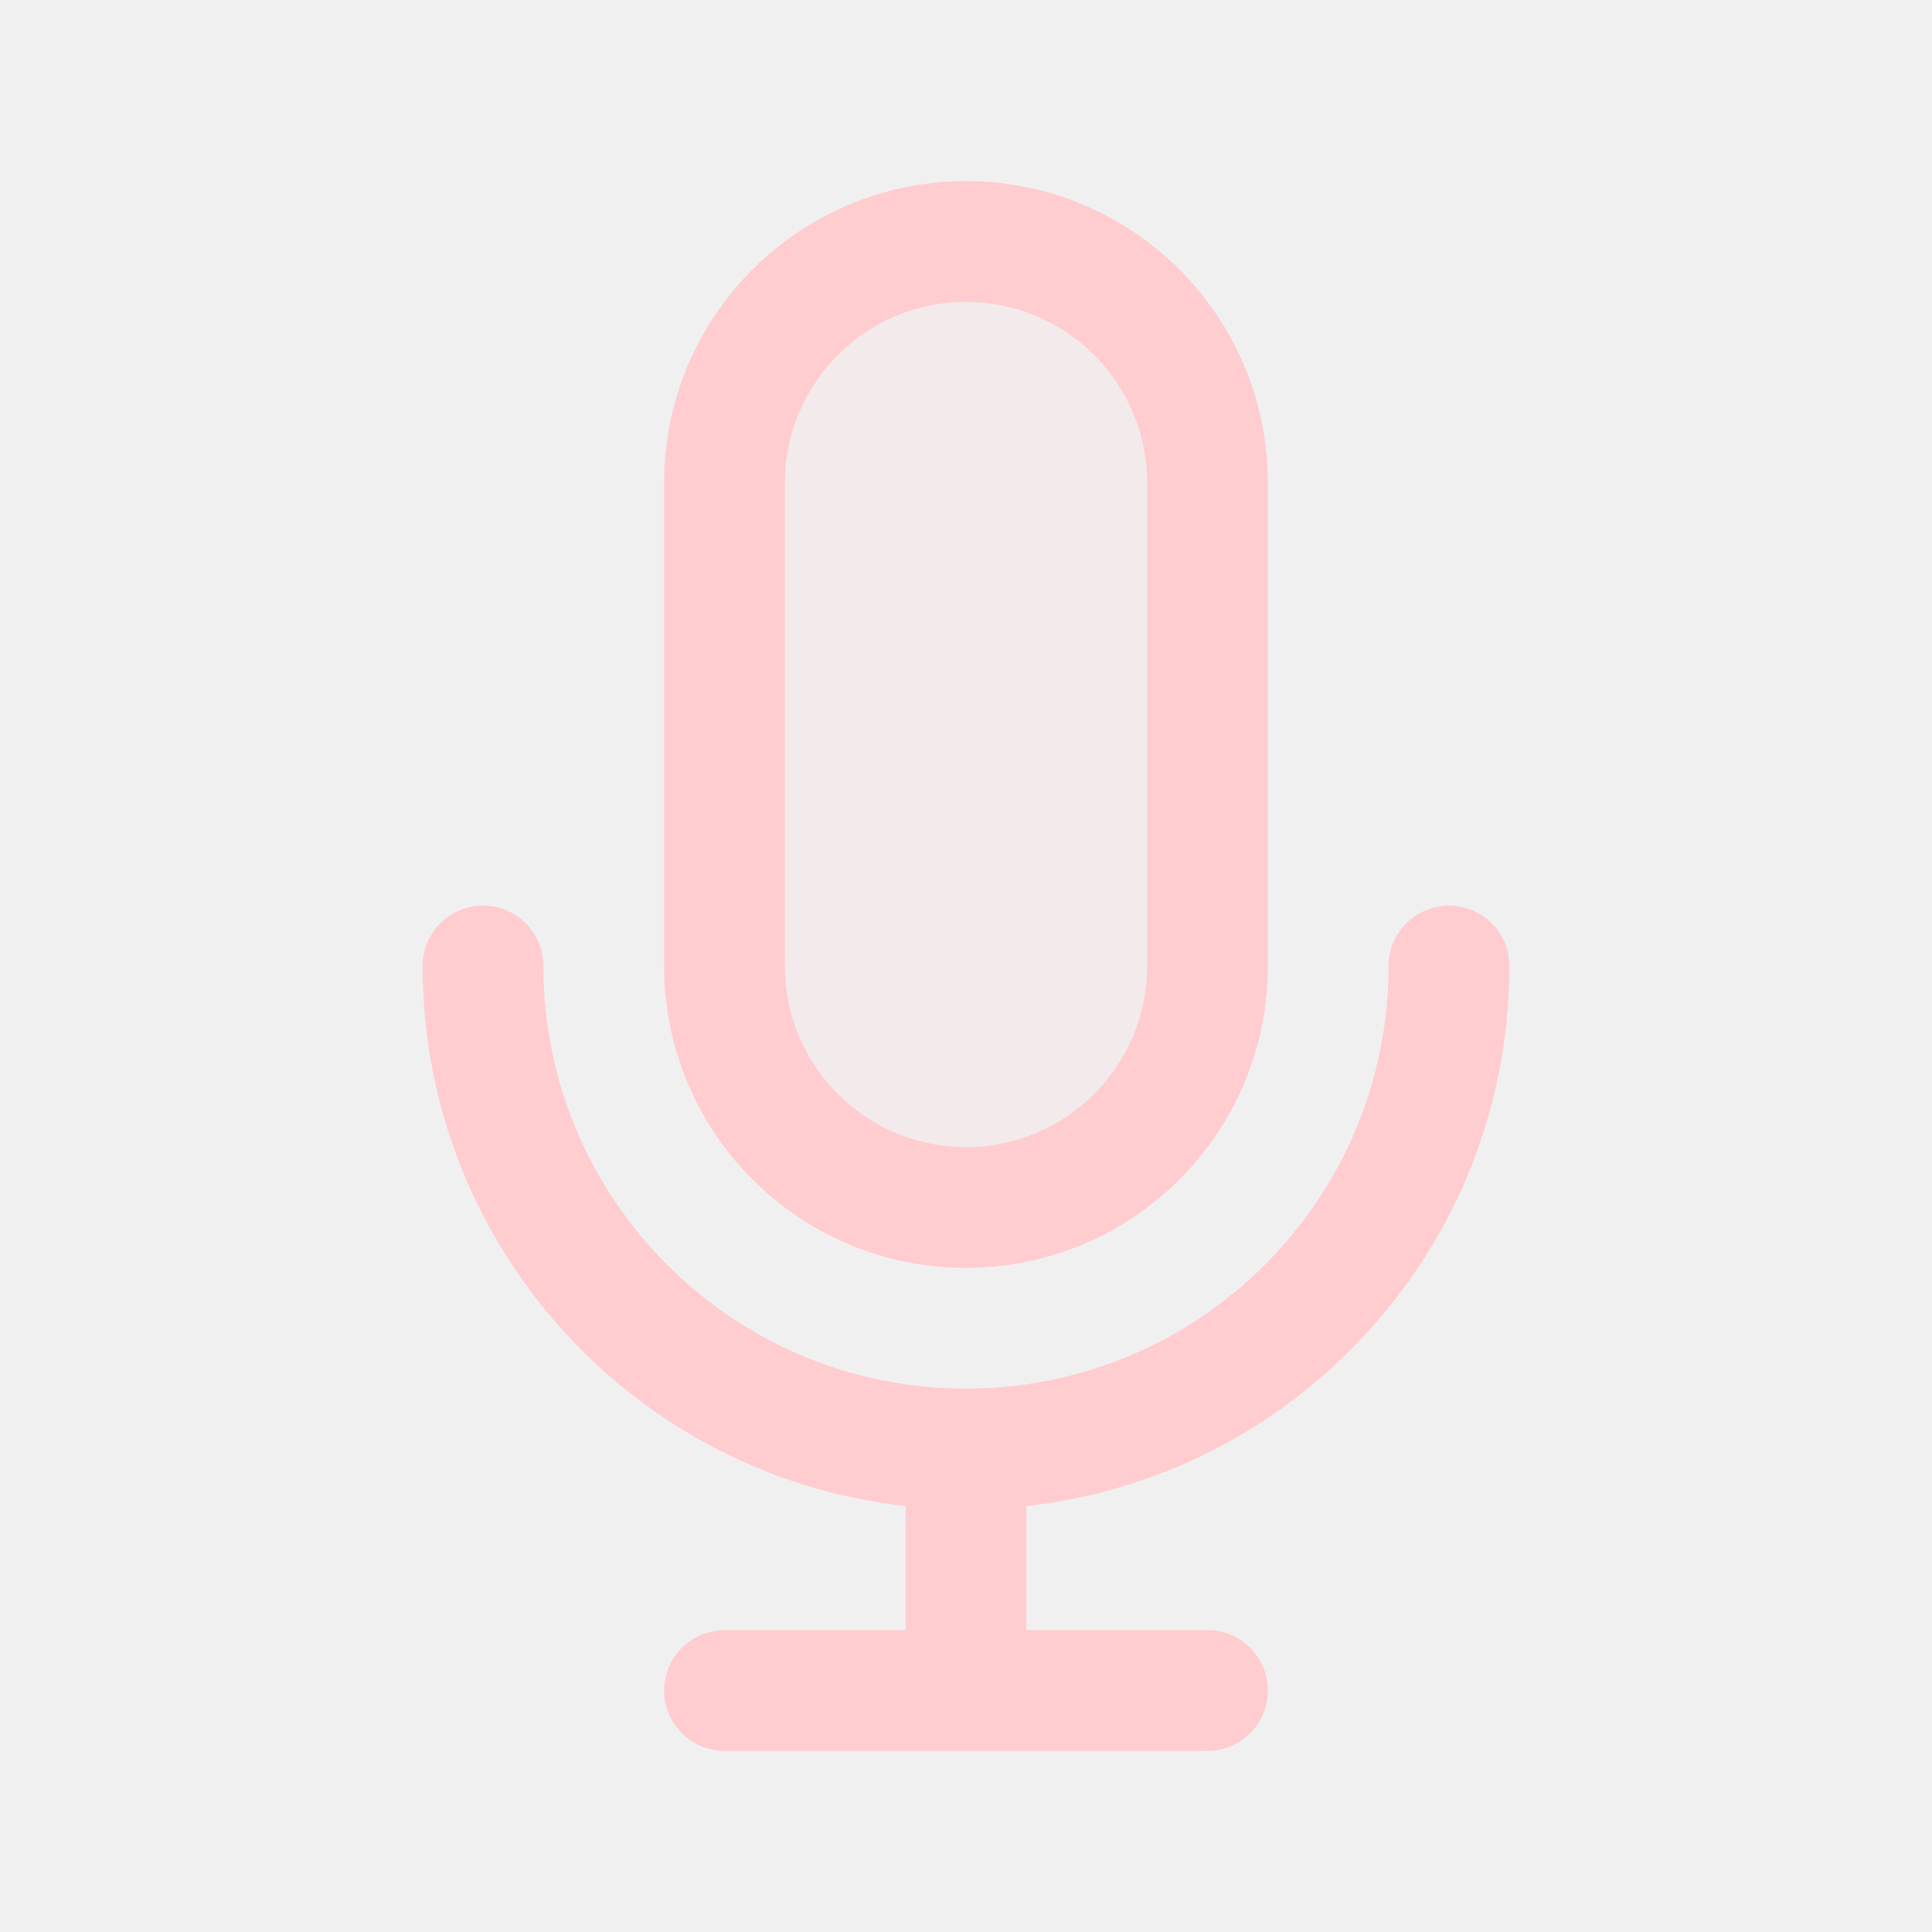
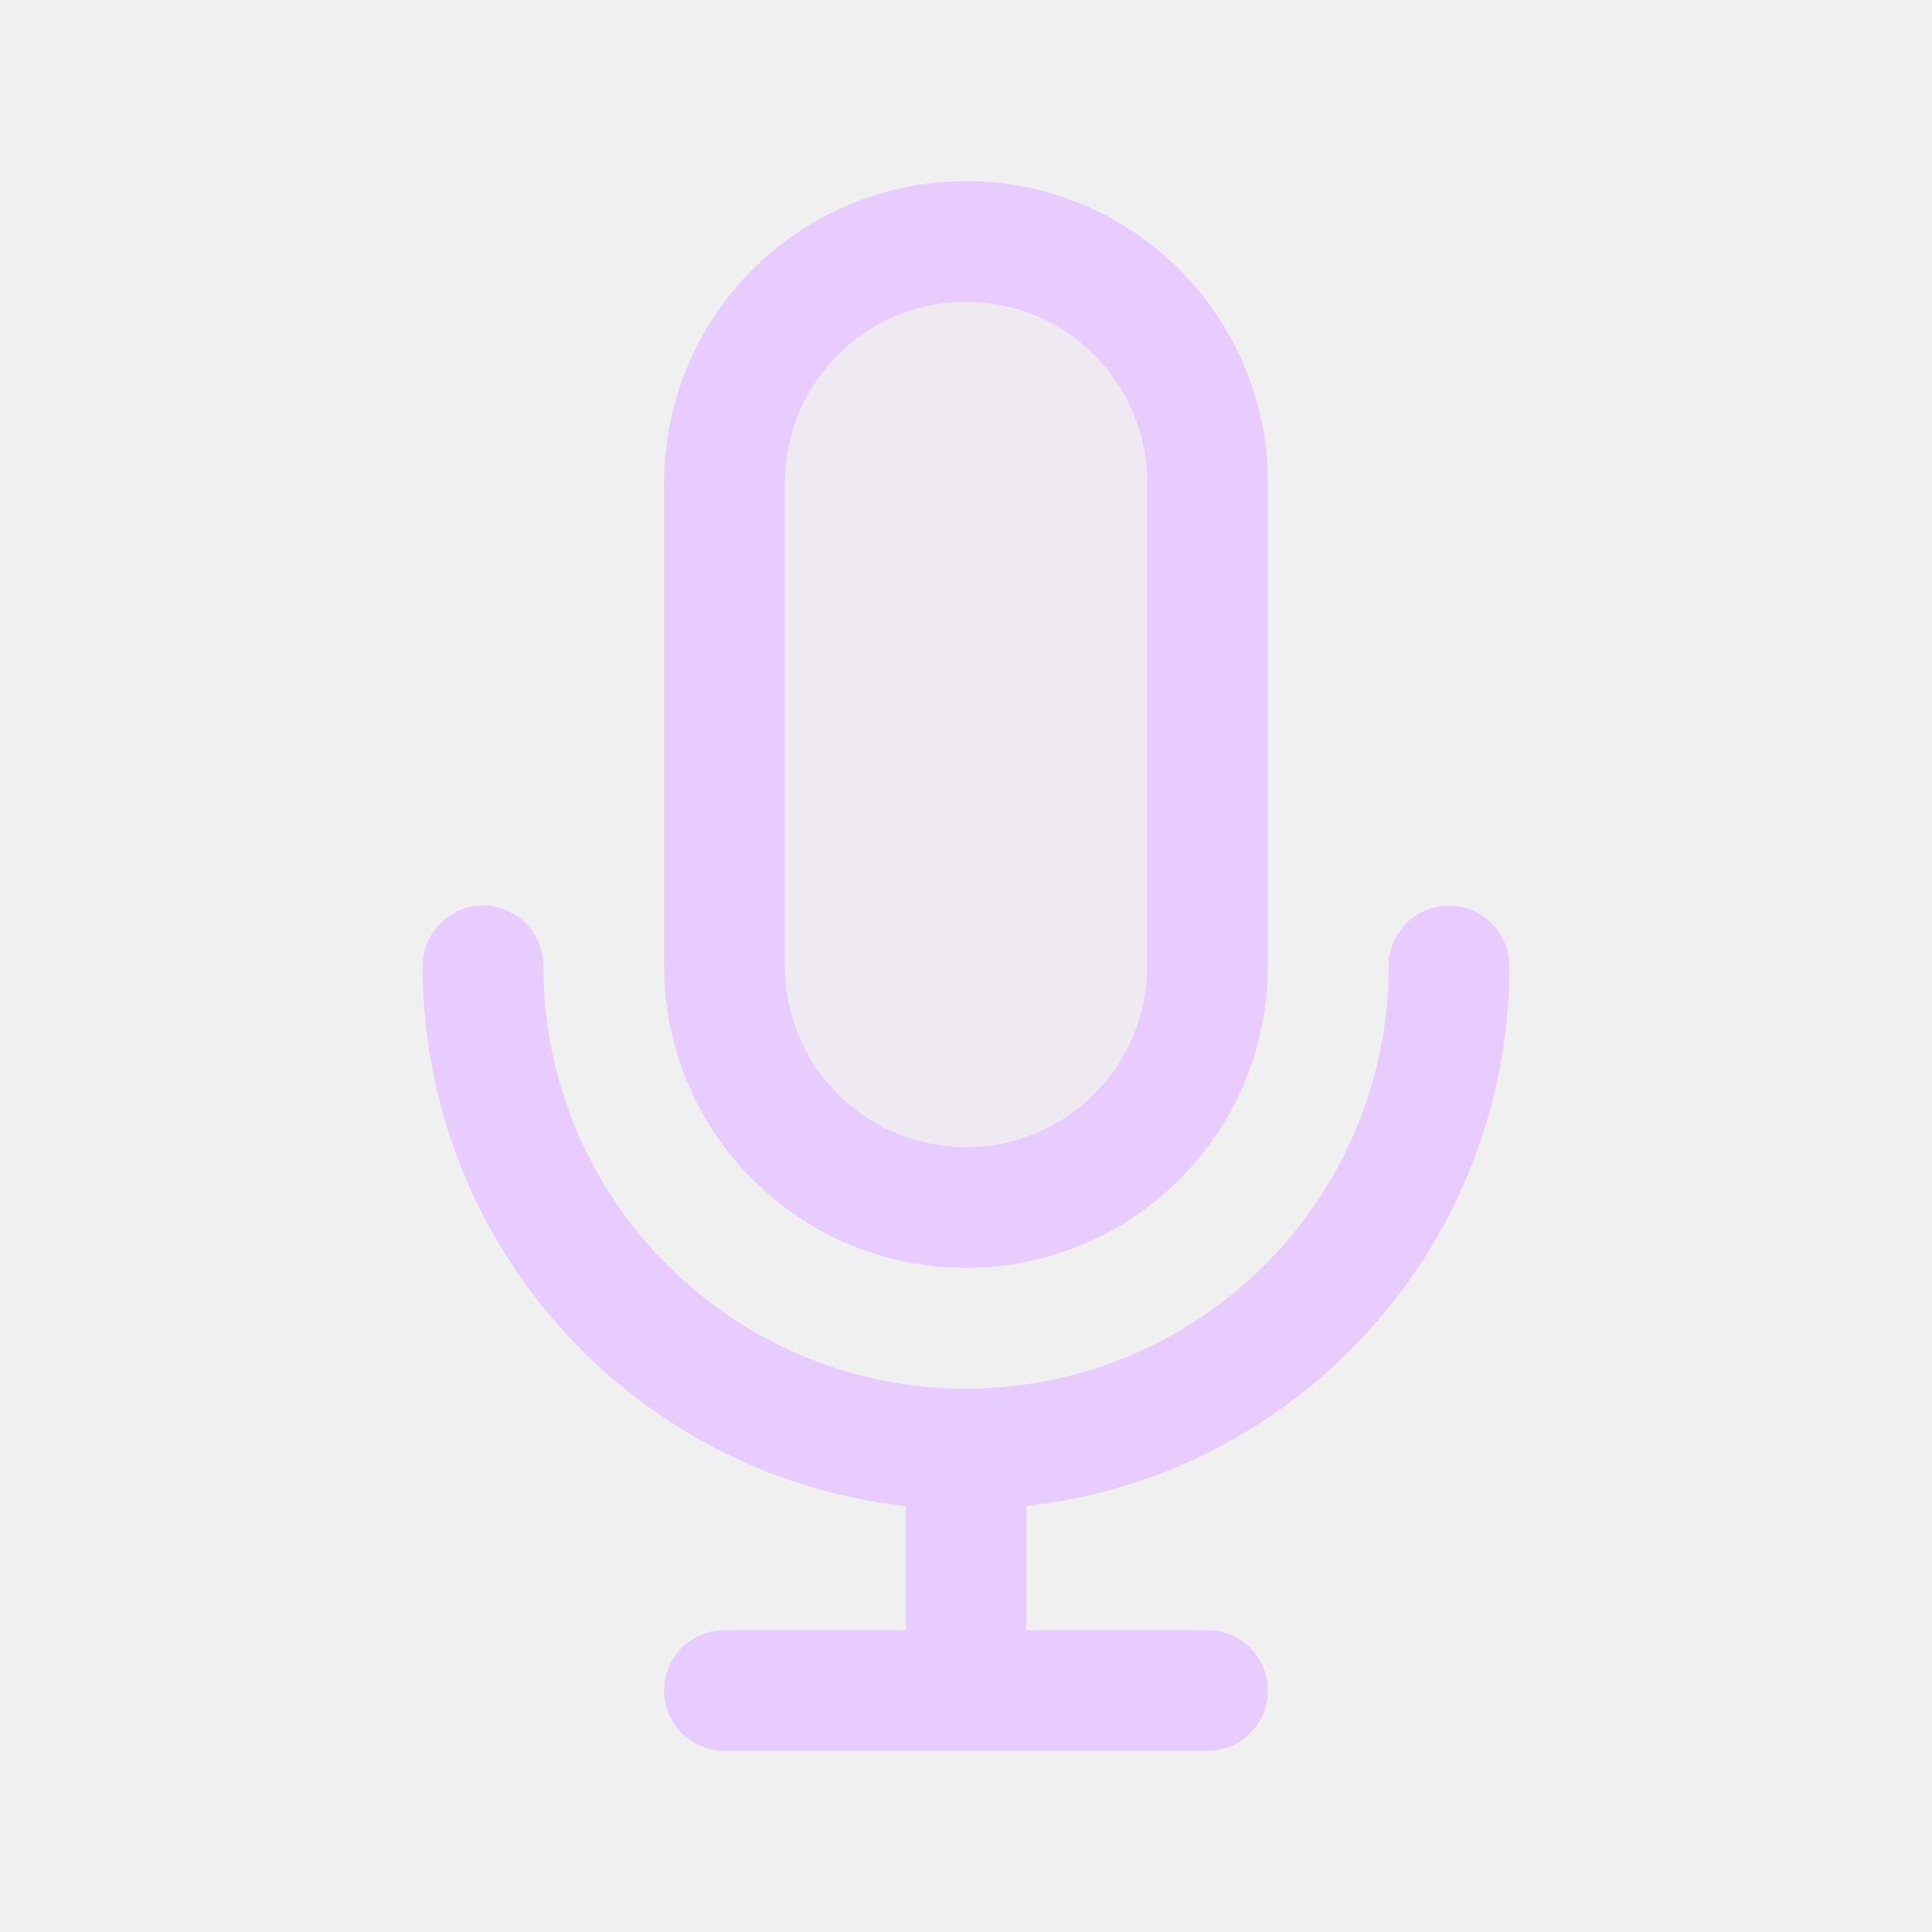
<svg width="120px" height="120px" viewBox="0 0 24 24" fill="none">
  <g id="bgCarrier" stroke-width="0" />
  <g id="tracerCarrier" stroke-linecap="round" stroke-linejoin="round" />
  <g id="iconCarrier">
-     <path opacity="0.15" d="M9 6C9 4.343 10.343 3 12 3C13.657 3 15 4.343 15 6V12C15 13.657 13.657 15 12 15C10.343 15 9 13.657 9 12V6Z" fill="#FFCCCF" style="--darkreader-inline-fill: #000000;" data-darkreader-inline-fill="" />
-     <path d="M18 12C18 15.314 15.314 18 12 18M12 18C8.686 18 6 15.314 6 12M12 18V21M12 21H15M12 21H9M15 6V12C15 13.657 13.657 15 12 15C10.343 15 9 13.657 9 12V6C9 4.343 10.343 3 12 3C13.657 3 15 4.343 15 6Z" stroke="#FFCCCF" stroke-width="1.5" stroke-linecap="round" stroke-linejoin="round" style="--darkreader-inline-stroke: #ffffff;" data-darkreader-inline-stroke="" />
+     <path opacity="0.15" d="M9 6C9 4.343 10.343 3 12 3C13.657 3 15 4.343 15 6V12C15 13.657 13.657 15 12 15C10.343 15 9 13.657 9 12V6Z" fill="#E9CCFF" style="--darkreader-inline-fill: #000000;" data-darkreader-inline-fill="" />
+     <path d="M18 12C18 15.314 15.314 18 12 18M12 18C8.686 18 6 15.314 6 12M12 18V21M12 21H15M12 21H9M15 6V12C15 13.657 13.657 15 12 15C10.343 15 9 13.657 9 12V6C9 4.343 10.343 3 12 3C13.657 3 15 4.343 15 6Z" stroke="#E9CCFF" stroke-width="1.5" stroke-linecap="round" stroke-linejoin="round" style="--darkreader-inline-stroke: #ffffff;" data-darkreader-inline-stroke="" />
  </g>
</svg>
